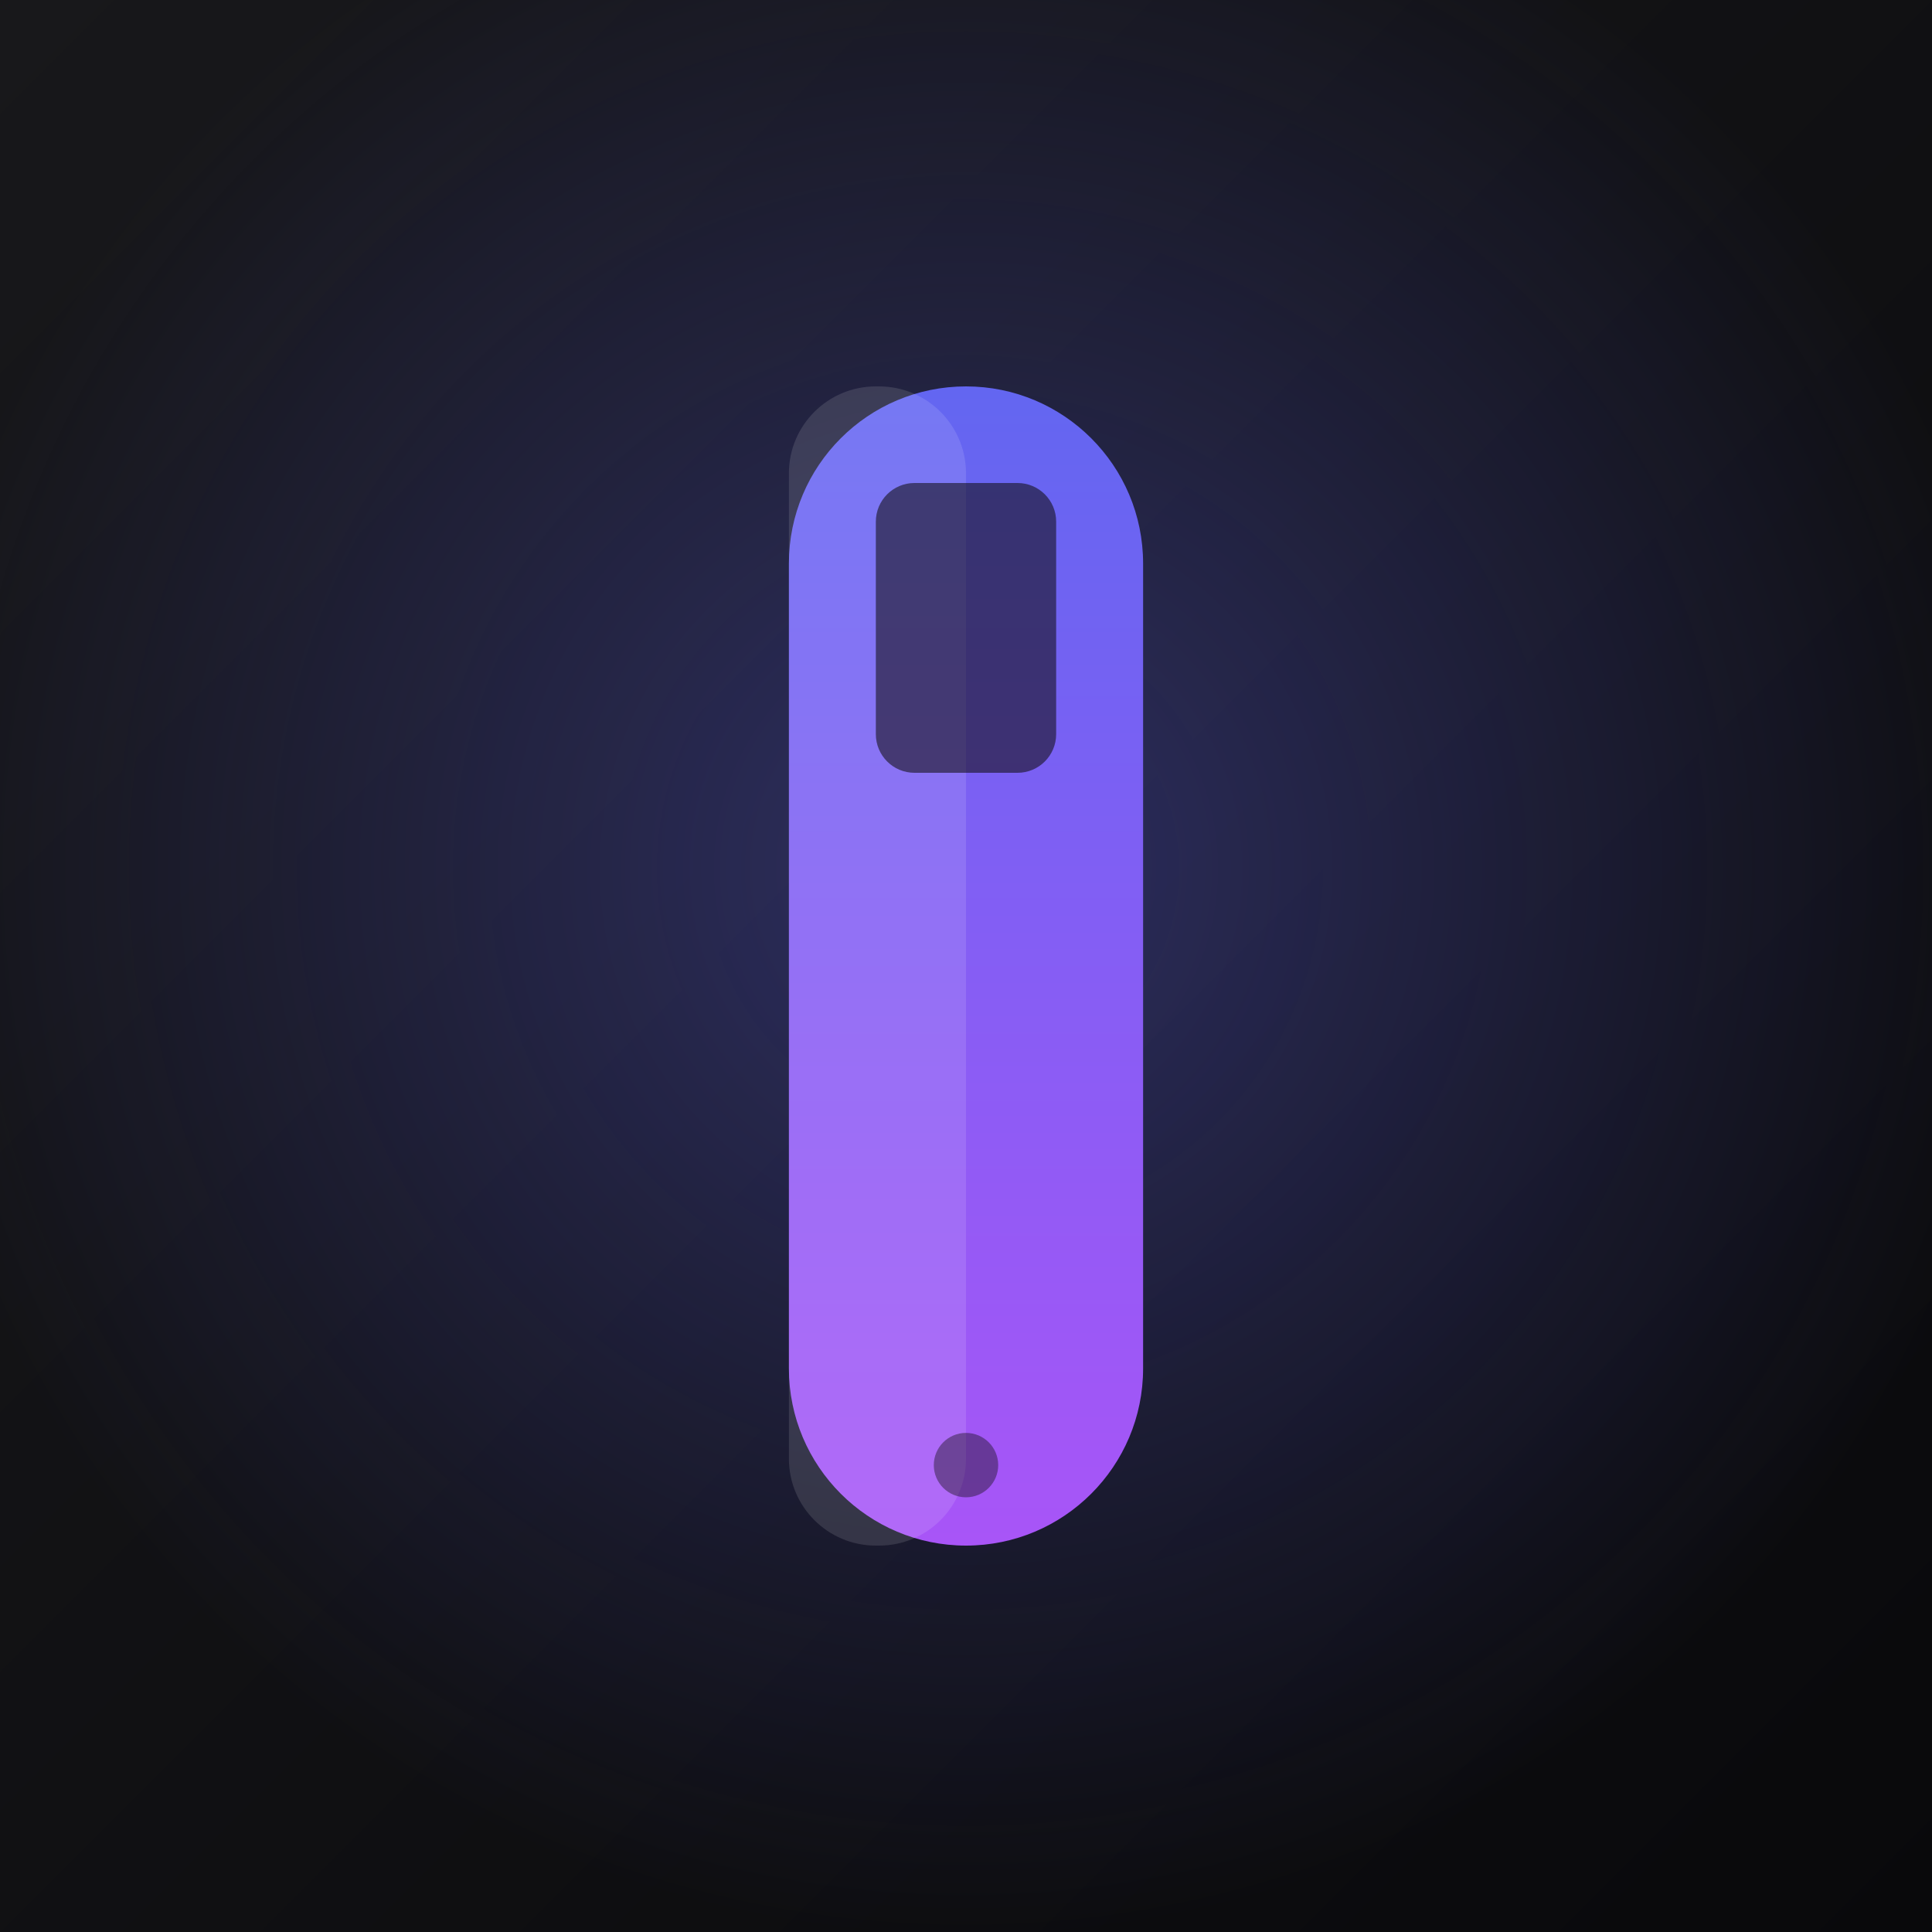
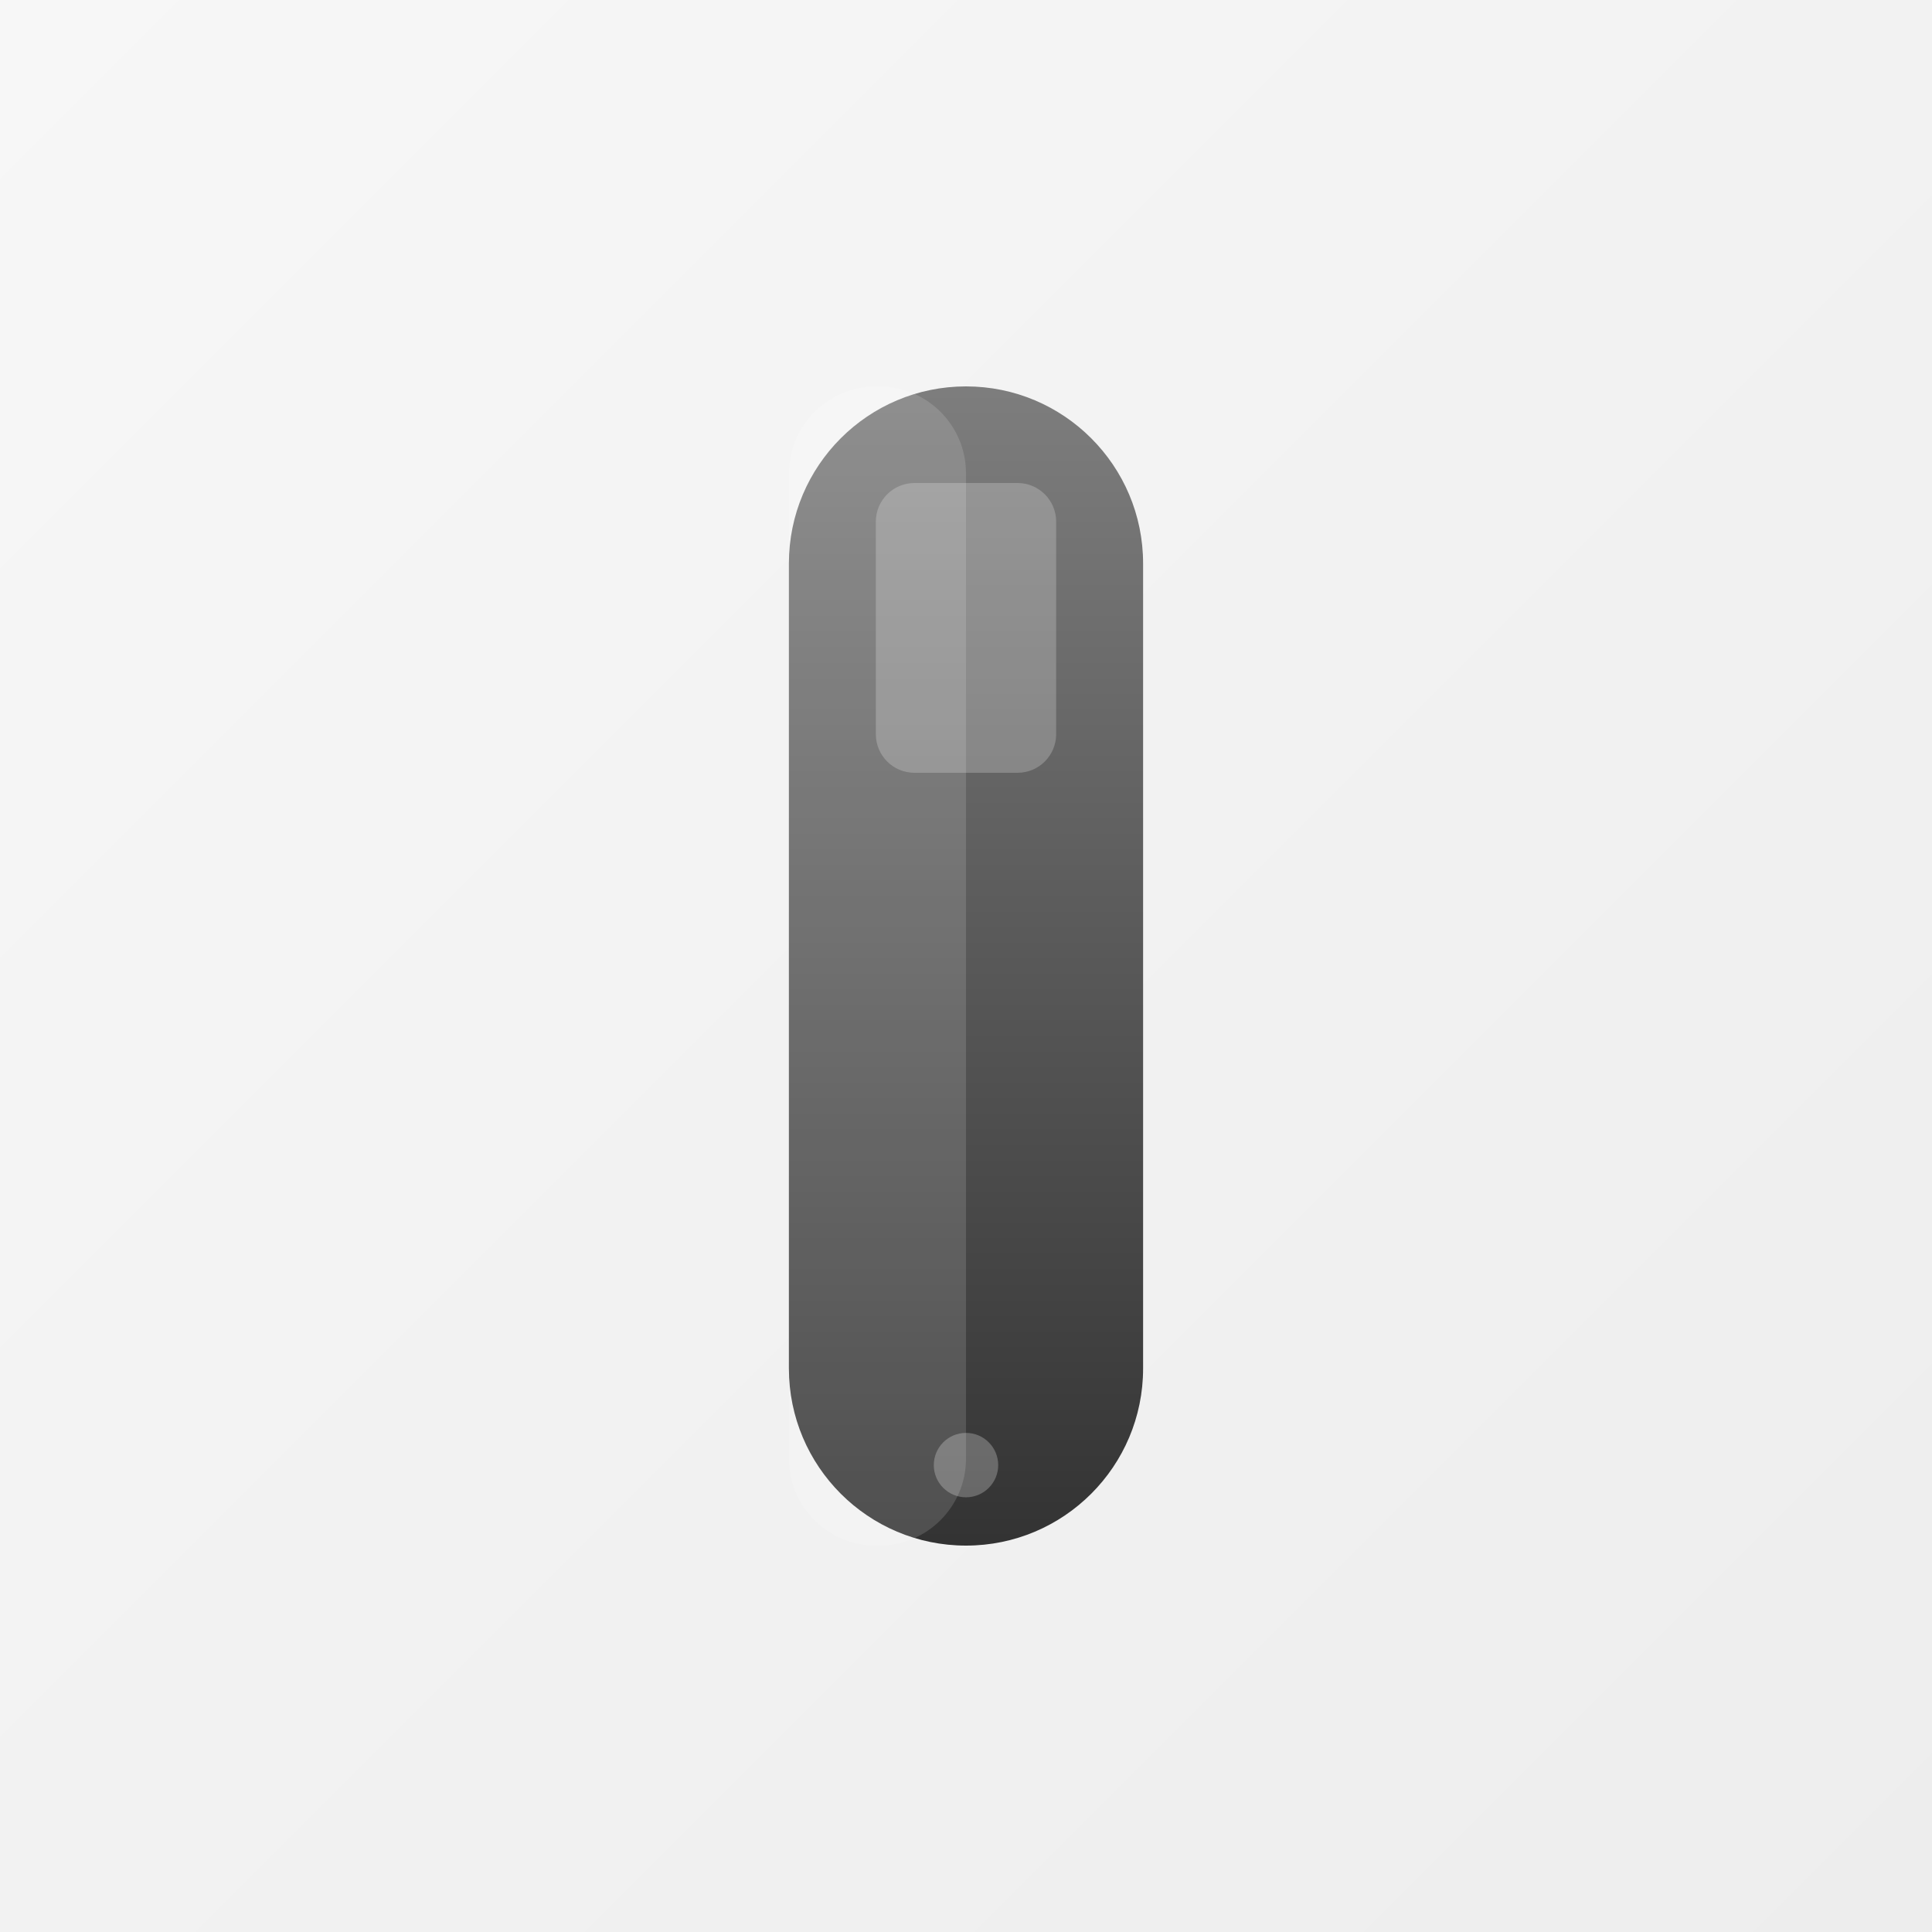
<svg xmlns="http://www.w3.org/2000/svg" viewBox="0 0 600 600">
  <defs>
    <linearGradient id="bg" x1="0" y1="0" x2="1" y2="1">
-       <stop offset="0%" stop-color="#18181B" />
-       <stop offset="100%" stop-color="#09090B" />
+       <stop offset="0%" stop-color="#f7f7f7" />
+       <stop offset="100%" stop-color="#ededed" />
    </linearGradient>
    <linearGradient id="body" x1="0" y1="0" x2="0" y2="1">
-       <stop offset="0%" stop-color="#6366F1" />
-       <stop offset="100%" stop-color="#A855F7" />
+       <stop offset="0%" stop-color="#7d7d7d" />
+       <stop offset="100%" stop-color="#333333" />
    </linearGradient>
-     <radialGradient id="glow" cx="0.5" cy="0.45" r="0.55">
-       <stop offset="0%" stop-color="#6366F1" stop-opacity="0.35" />
-       <stop offset="100%" stop-color="#6366F1" stop-opacity="0" />
-     </radialGradient>
  </defs>
  <rect width="600" height="600" fill="url(#bg)" />
-   <rect width="600" height="600" fill="url(#glow)" />
  <rect x="245" y="120" width="110" height="360" rx="55" fill="url(#body)" />
-   <rect x="245" y="120" width="55" height="360" rx="27" fill="#FFFFFF" opacity="0.12" />
-   <rect x="272" y="150" width="56" height="90" rx="12" fill="#0C0A09" opacity="0.55" />
-   <circle cx="300" cy="455" r="10" fill="#0C0A09" opacity="0.4" />
+   <rect x="245" y="120" width="55" height="360" rx="27" fill="#FFFFFF" opacity="0.14" />
+   <rect x="272" y="150" width="56" height="90" rx="12" fill="#FFFFFF" opacity="0.22" />
+   <circle cx="300" cy="455" r="10" fill="#FFFFFF" opacity="0.25" />
</svg>
